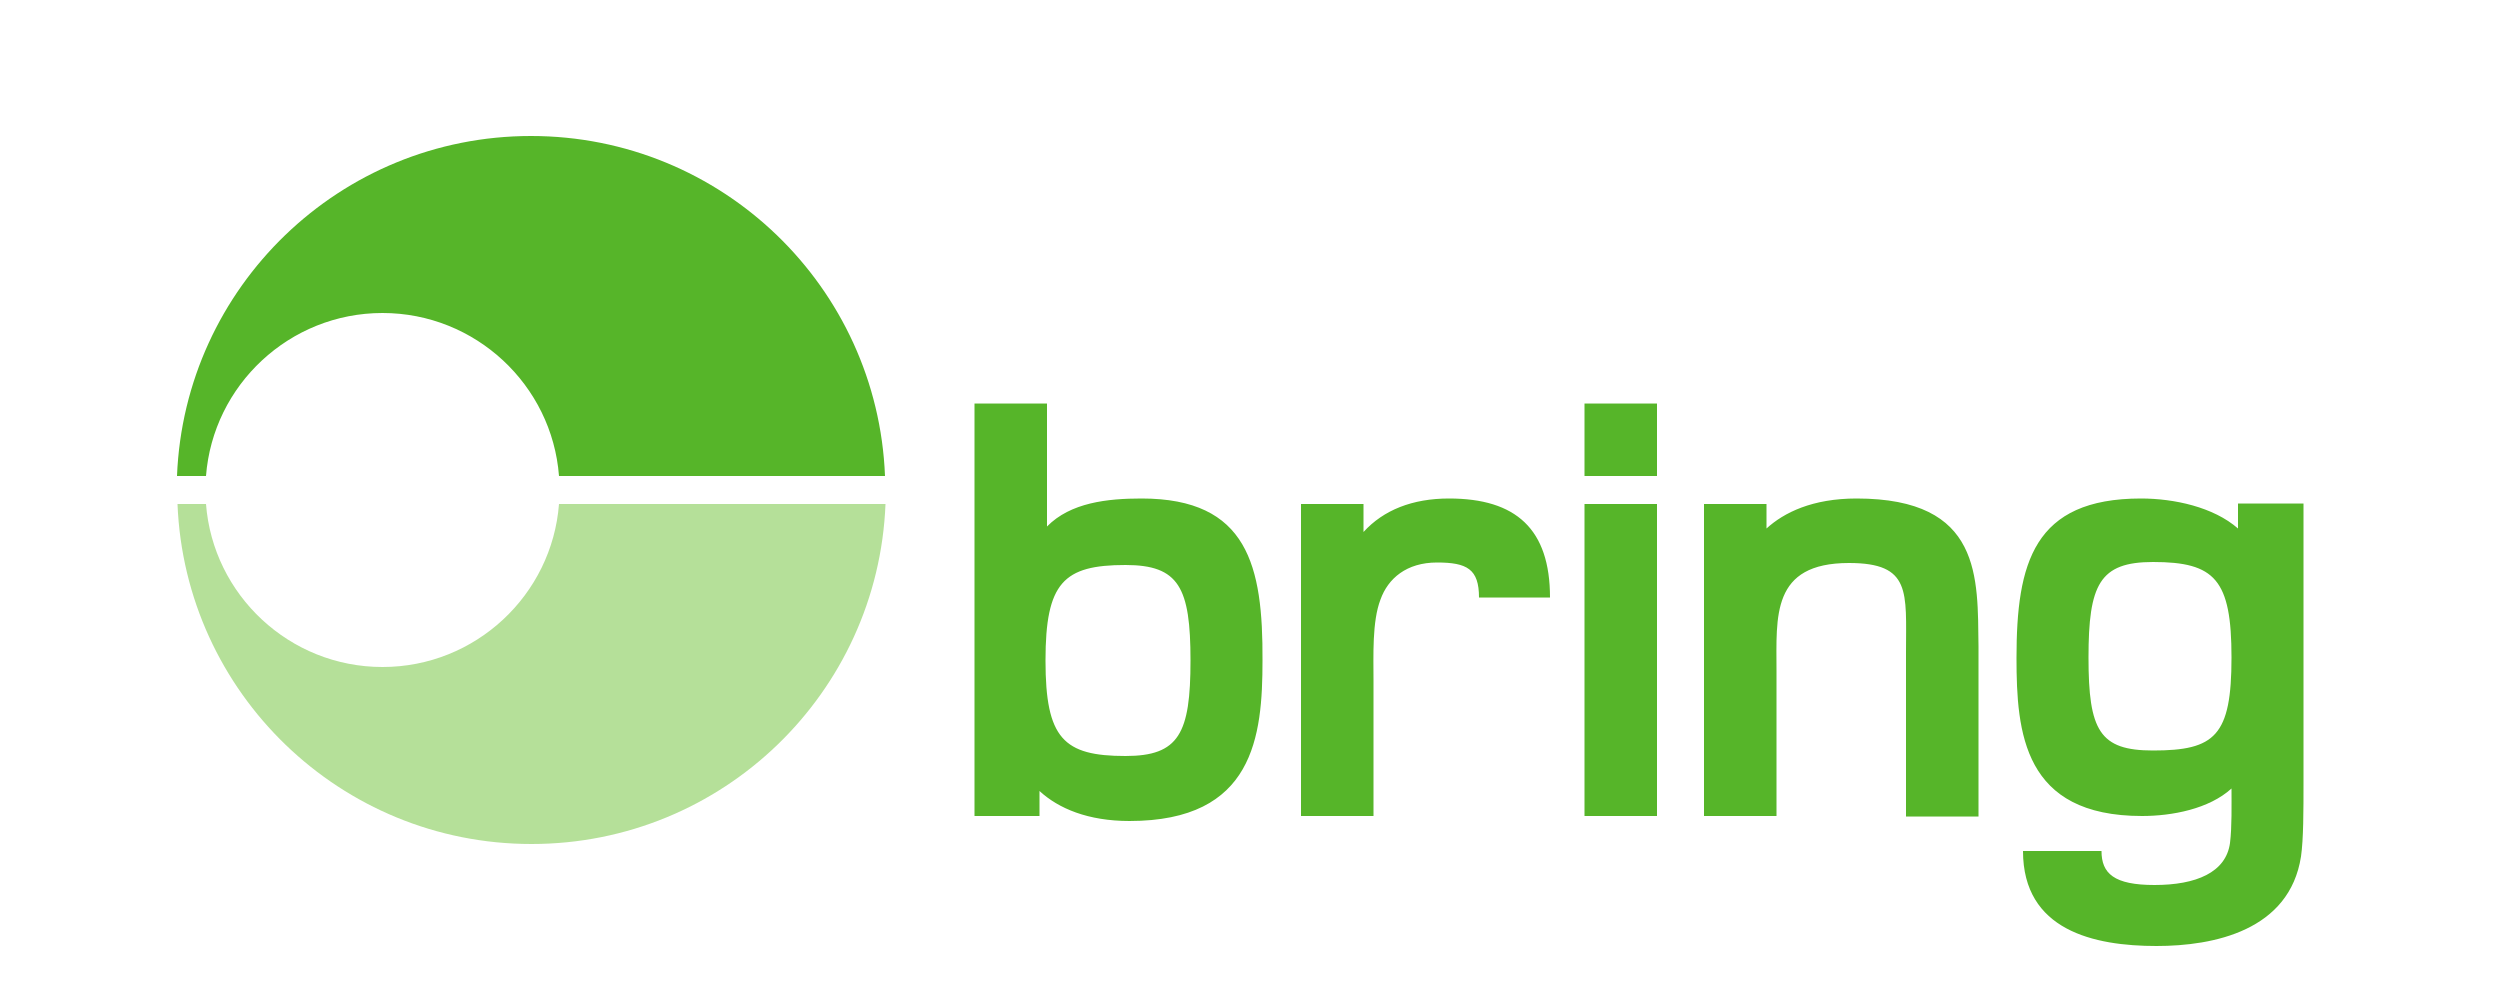
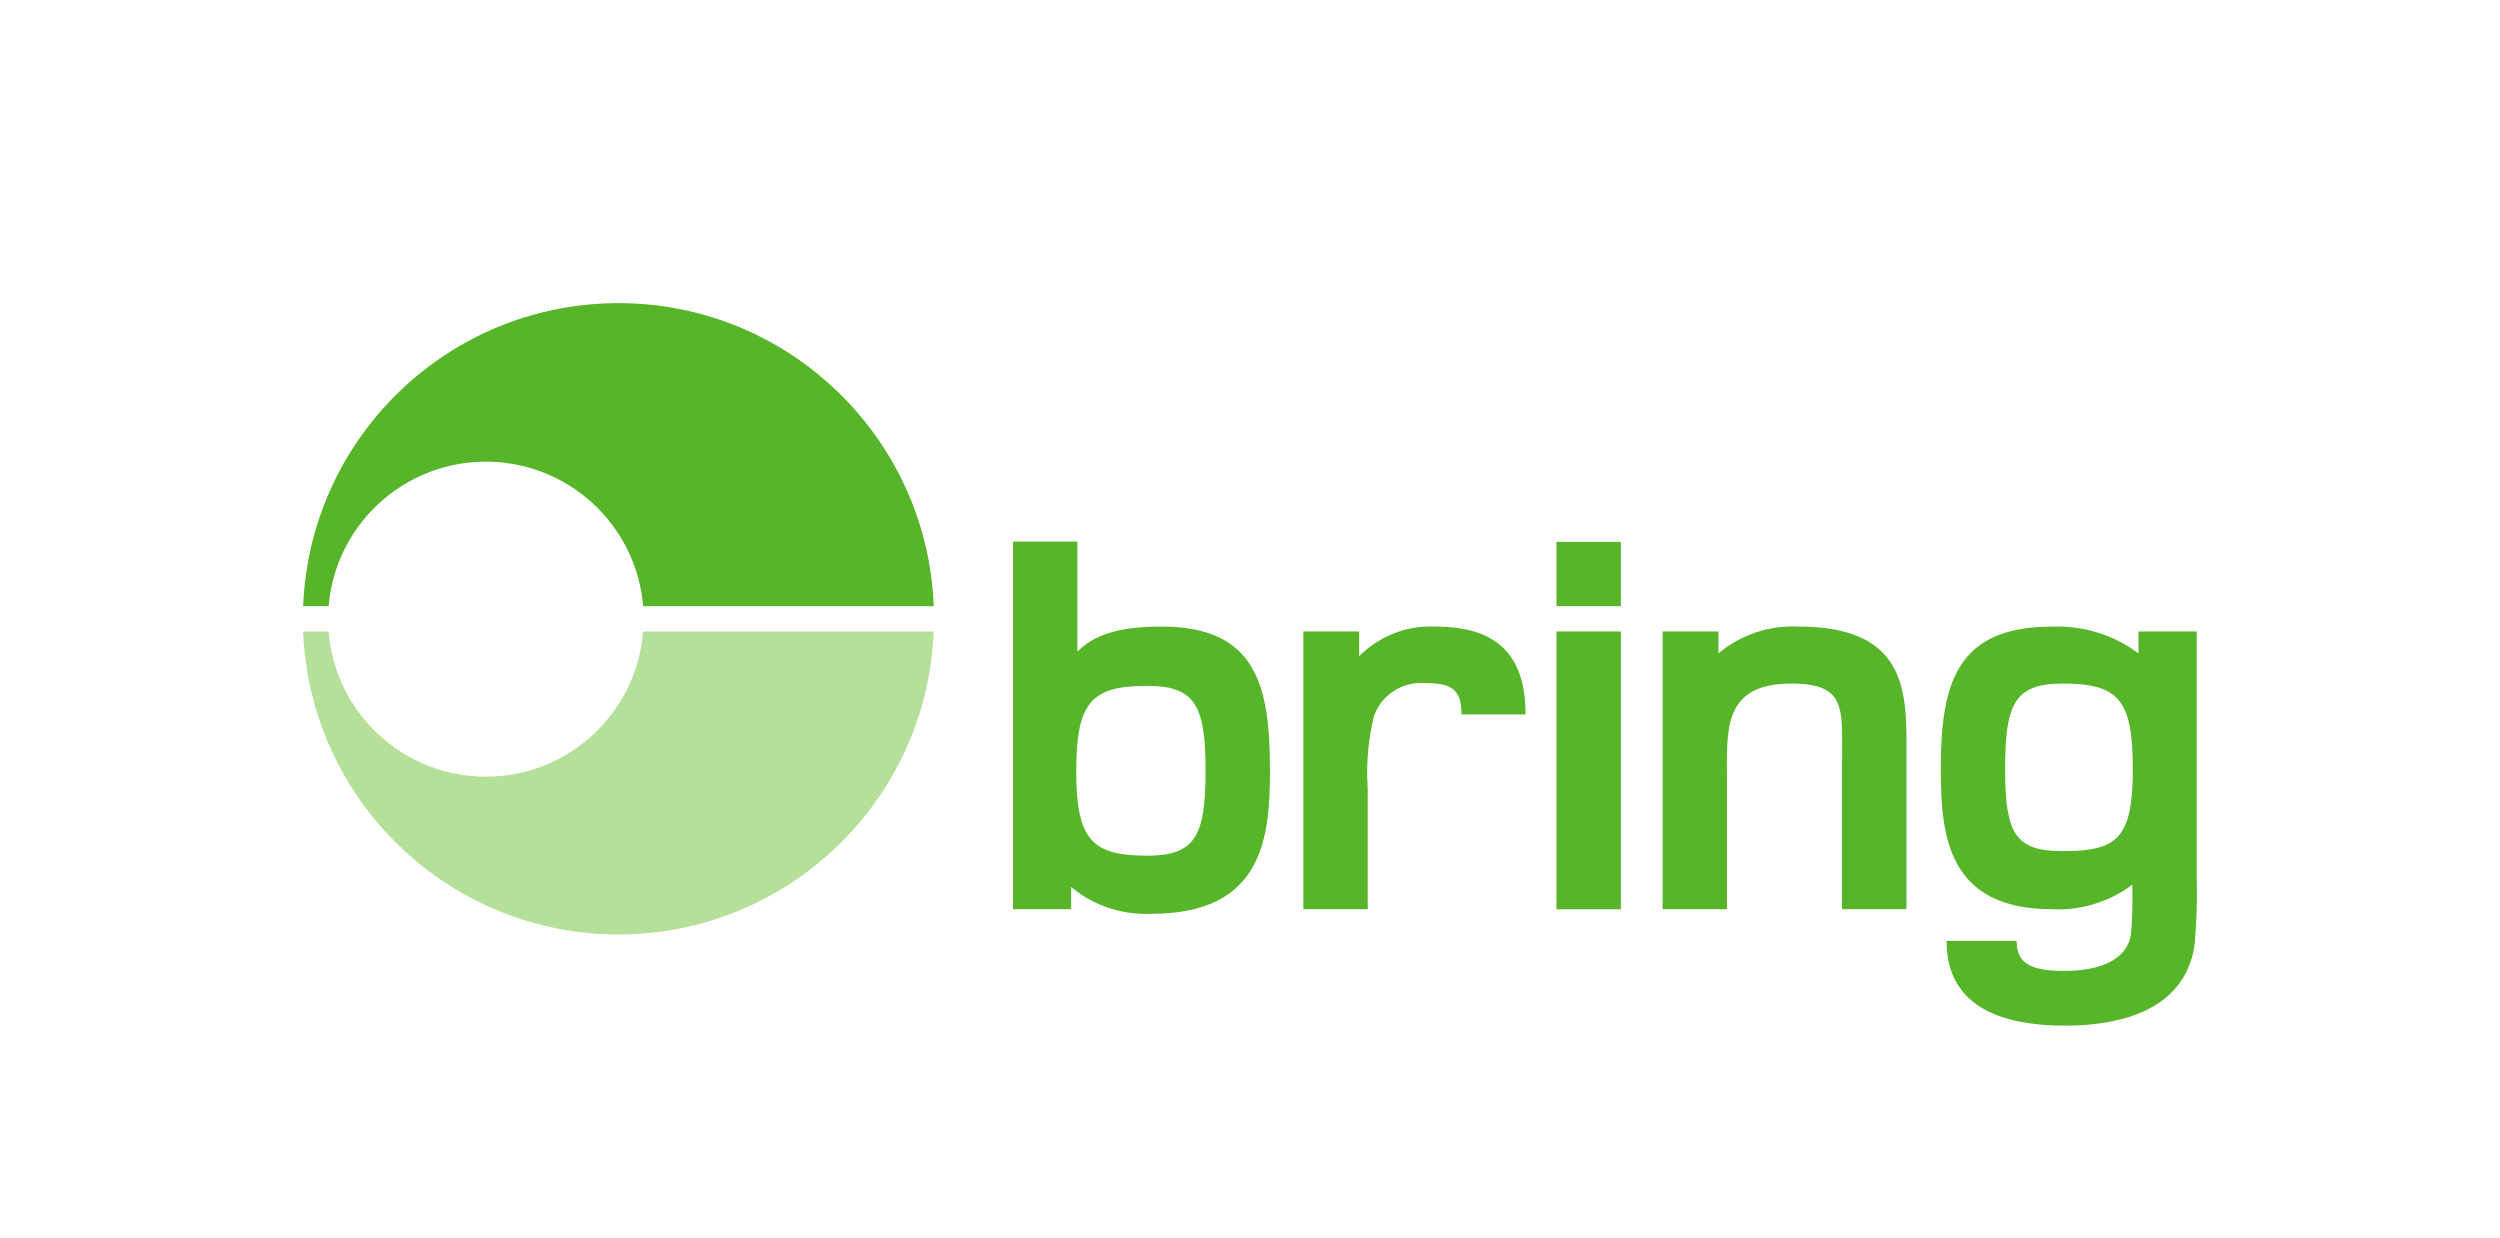
- <svg xmlns="http://www.w3.org/2000/svg" viewBox="0 0 500 200" width="100" height="40">
-   <path fill="#56b529" d="M41.2 95.2C42.6 77 57.9 62.6 76.5 62.6s33.9 14.4 35.3 32.6H177c-1.5-37.8-32.6-68-70.8-68-38.2 0-69.3 30.2-70.8 68h5.8z" />
-   <path fill="#b5e099" d="M111.8 100.8c-1.4 18.2-16.7 32.6-35.3 32.6S42.6 119 41.2 100.8h-5.7c1.5 37.8 32.6 68 70.8 68 38.2 0 69.3-30.2 70.8-68h-65.3z" />
-   <path fill="#56b529" d="M228.3 99.7c-6.8 0-14.2.8-18.9 5.6V80.7h-14.5v82.5h13v-5c3.8 3.5 9.7 6 18 6 24.9 0 26.6-16.9 26.6-32.1.1-18.9-2.9-32.4-24.2-32.4zm-3.2 51.5c-12.4 0-16-3.5-16-19.1 0-15.6 3.6-19.1 16-19.1 10.7 0 13 4.5 13 19.1 0 14.6-2.3 19.1-13 19.1zm64.7-51.5c-7.3 0-13.1 2.3-17.1 6.7v-5.6h-12.5v62.4h14.5v-27.1c0-4.9-.3-11.8 1.4-16.2 1.5-4.2 5.2-7.4 11.3-7.4 6 0 8.4 1.3 8.4 7H310c0-13.7-6.8-19.8-20.2-19.8zm81.5 0c-8.8 0-14.5 2.8-18 6v-4.9h-12.5v62.4h14.5v-29c0-10.9-1.1-21.6 14.5-21.6 12.5 0 11.4 5.8 11.4 17.8v32.9h14.5v-34c-.2-13.7.8-29.6-24.4-29.6zm76.3 1.1v4.9c-4.9-4.3-12.8-6-19.4-6-21.5 0-24.9 12.9-24.9 31.9 0 15 1.4 31.6 25.1 31.6 6 0 13.4-1.4 17.9-5.5 0 3.2.1 7.7-.3 10.9-.8 5.9-6.8 8.4-15.1 8.4-8.1 0-10.6-2.3-10.6-6.8h-15.7c0 15.9 14.2 19 26.7 19 11.5 0 26.6-3.1 28.9-17.9.5-3.5.5-9.1.5-14.9v-55.7h-13.1v.1zm-17 49.3c-10.7 0-12.9-4-12.9-18.6s2.2-19.1 12.9-19.1c12.4 0 15.7 3.5 15.7 19.1 0 15.7-3.3 18.6-15.7 18.6zm-113.7 13.1h14.5v-62.4h-14.5v62.4zm0-68h14.5V80.7h-14.5v14.5z" />
+ <svg xmlns="http://www.w3.org/2000/svg" id="Logo" viewBox="0 0 1005.28 497.65">
+   <defs>
+     <style>.cls-1{fill:#b5e099;}.cls-2{fill:#56b529;}</style>
+   </defs>
+   <g id="Group_1194">
+     <g id="Group_1191">
+       <path id="Path_2868" class="cls-2" d="M467.14,251.96c-12.14,0-25.44,1.37-33.91,10.08v-44.25h-25.89v147.82h23.37v-8.94c9.04,7.51,20.57,11.35,32.31,10.77,44.68,0,47.65-30.24,47.65-57.51,0-33.92-5.26-57.97-43.53-57.97M461.41,344.08c-22.23,0-28.65-6.19-28.65-34.14s6.4-34.14,28.65-34.14c19.24,0,23.37,8.02,23.37,34.14s-4.13,34.14-23.37,34.14M577.25,251.96c-11.46-.58-22.63,3.76-30.71,11.92v-9.96h-22.45v111.69h25.89v-48.58c-.68-9.78.18-19.6,2.52-29.11,3.01-8.42,11.24-13.83,20.16-13.26,10.78,0,15.04,2.29,15.04,12.61h25.74c0-24.54-12.14-35.31-36.2-35.31M723.32,251.96c-11.74-.62-23.29,3.23-32.31,10.77v-8.81h-22.46v111.69h25.89v-52.02c0-19.47-2.06-38.72,25.89-38.72,22.46,0,20.38,10.31,20.38,31.85v58.89h25.9v-60.95c.02-24.29,1.85-52.7-43.3-52.7M859.91,253.93v8.81c-10.02-7.5-22.32-11.3-34.82-10.77-38.5,0-44.67,23.14-44.67,57.06,0,26.78,2.52,56.59,44.9,56.59,11.52.55,22.86-2.94,32.08-9.86.19,6.51.04,13.03-.45,19.52-1.39,10.54-12.15,15.14-27.04,15.14s-19-4.08-19-12.09h-28.19c0,28.42,25.43,34.1,47.88,34.1,20.63,0,47.67-5.5,51.82-32.08.84-8.85,1.14-17.74.91-26.62v-99.8h-23.42ZM829.44,342.25c-19.25,0-23.15-7.11-23.15-33.22s3.9-34.15,23.15-34.15c22.22,0,28.19,6.19,28.19,34.15s-5.96,33.22-28.19,33.22M625.87,365.62h25.89v-111.69h-25.89v111.69ZM625.87,243.77h25.89v-25.89h-25.89v25.89Z" />
+     </g>
+     <g id="Group_1192">
+       <path id="Path_2869" class="cls-1" d="M258.61,253.93c-2.65,32.96-30.17,58.37-63.24,58.38-33.07,0-60.59-25.41-63.24-58.38h-10.25c2.73,68.06,58.68,121.83,126.79,121.84,68.11-.02,124.07-53.79,126.79-121.84h-116.86Z" />
+     </g>
+     <g id="Group_1193">
+       <path id="Path_2870" class="cls-2" d="M132.14,243.77c2.94-34.93,33.64-60.85,68.57-57.91,30.84,2.6,55.31,27.07,57.91,57.91h116.86c-2.77-70.03-61.78-124.55-131.8-121.78-66.15,2.61-119.17,55.64-121.78,121.78h10.25Z" />
+     </g>
+   </g>
</svg>
